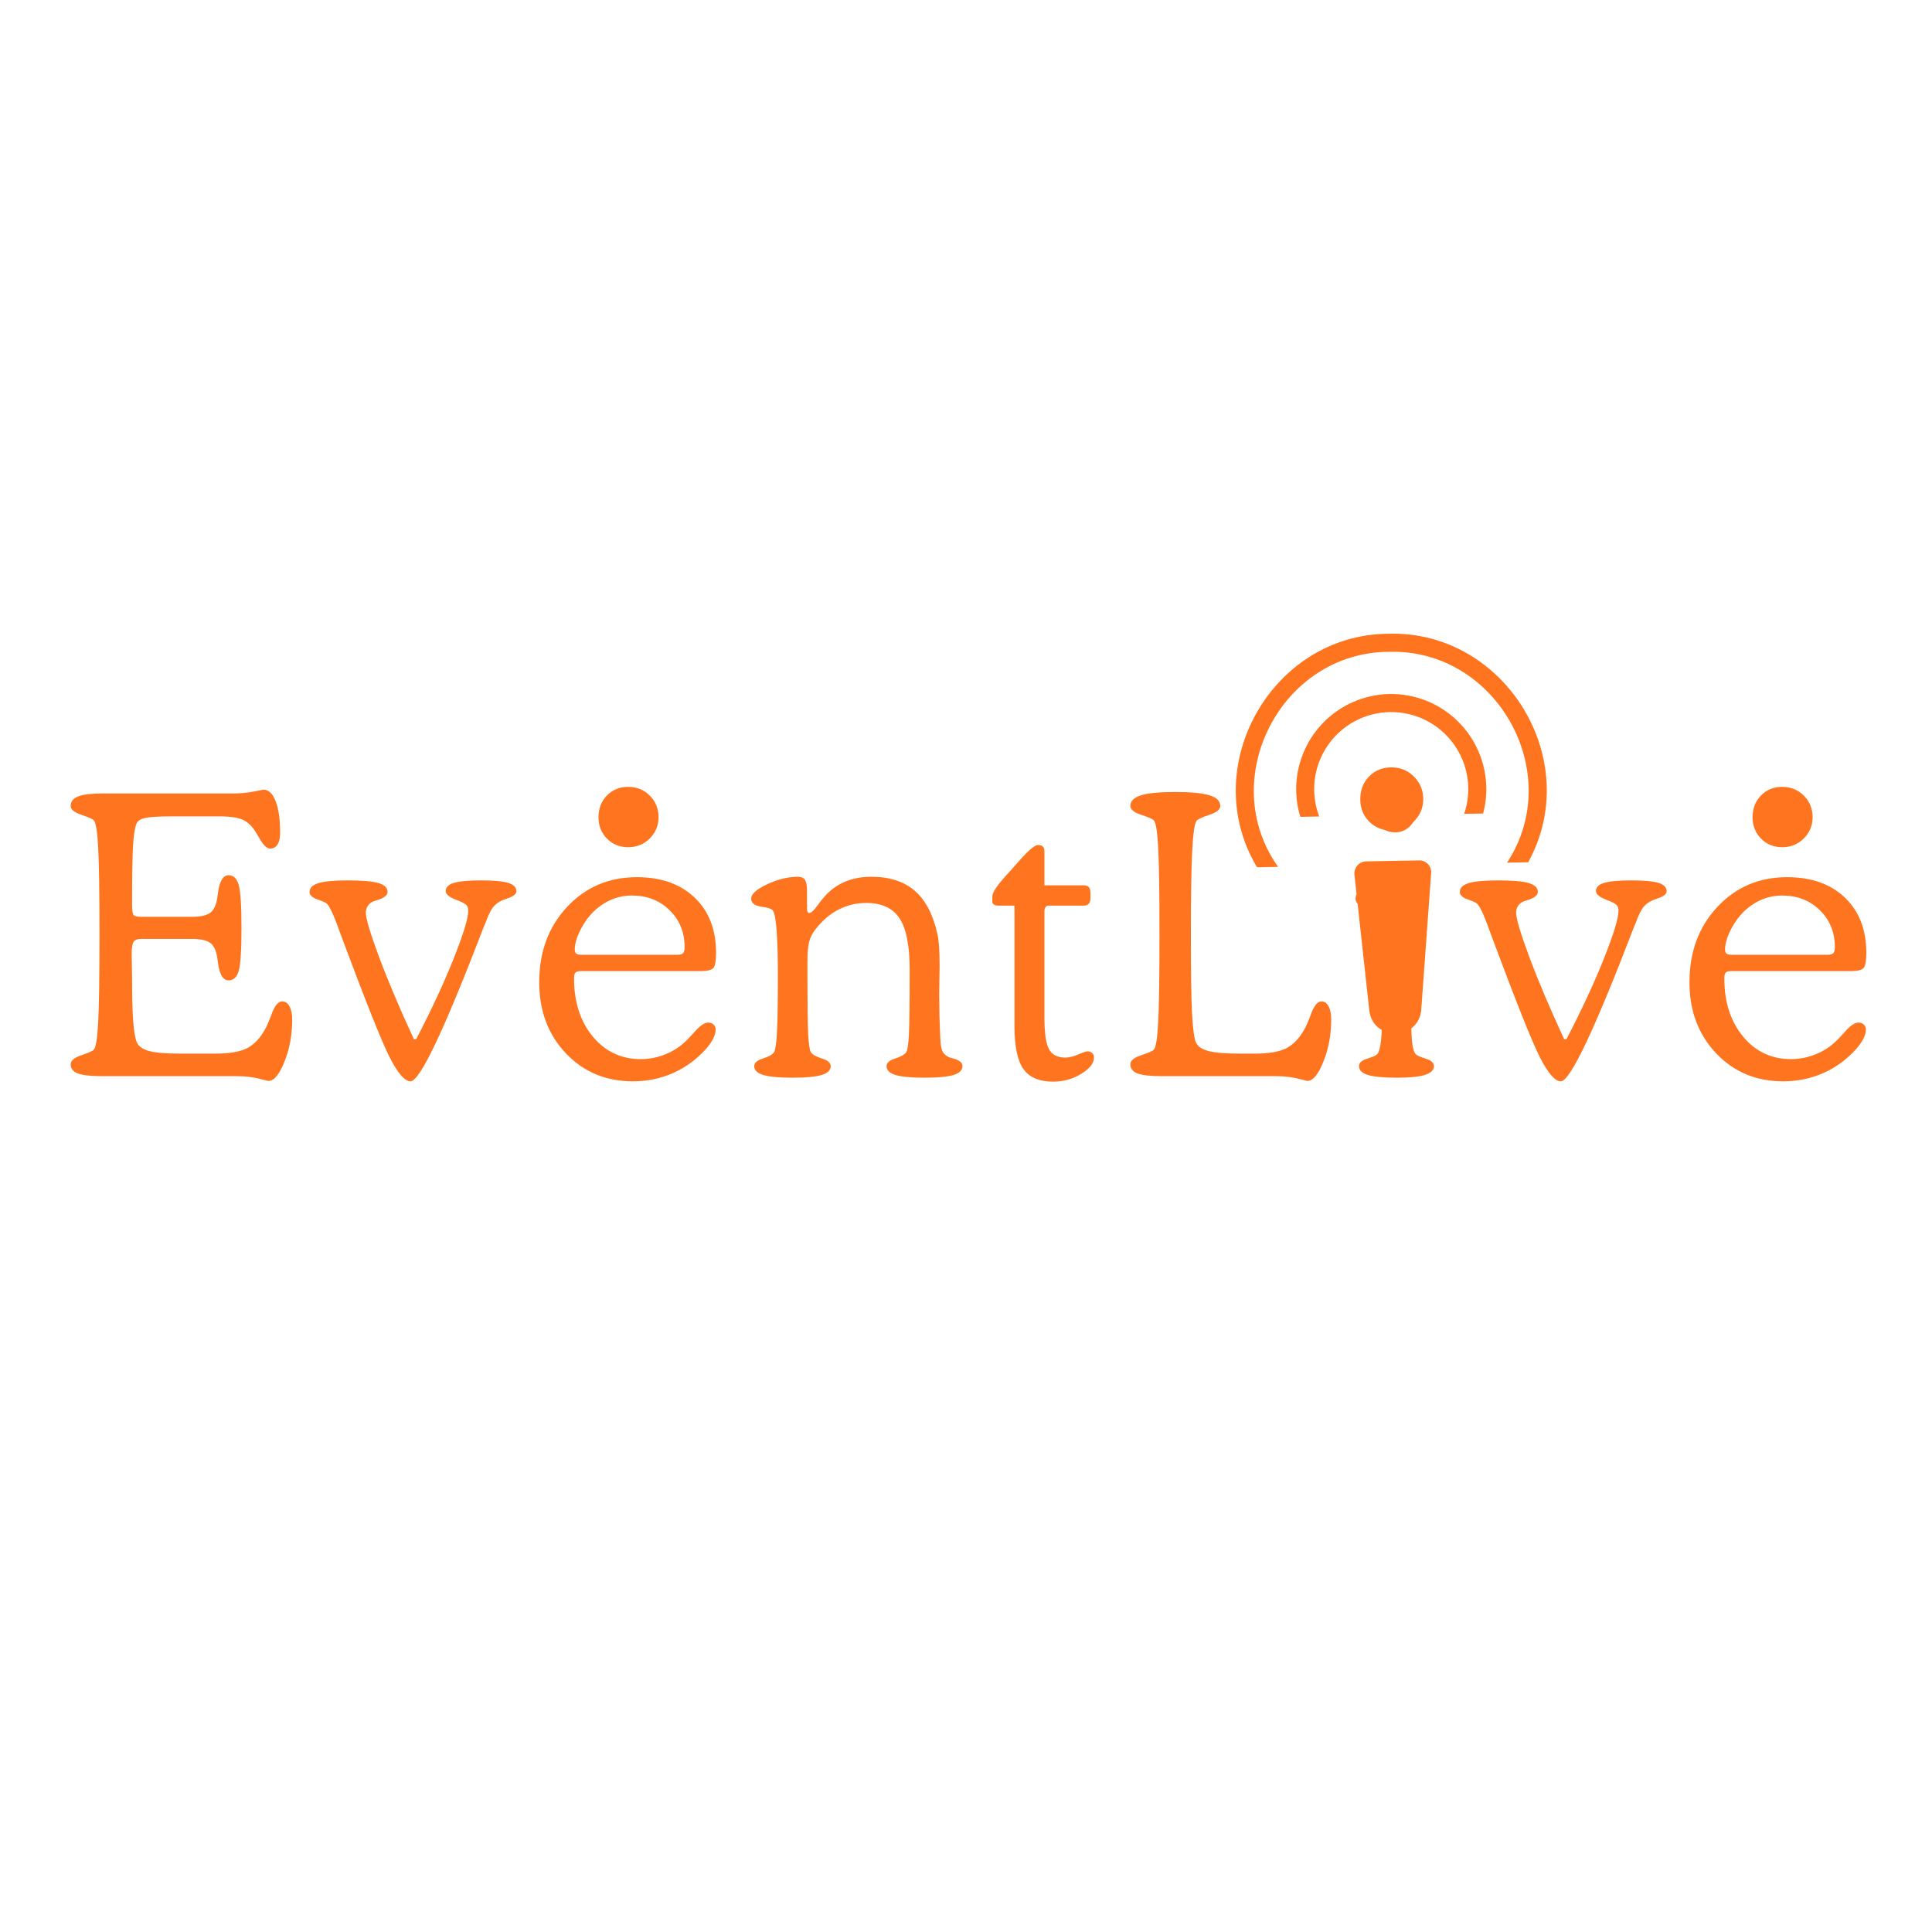
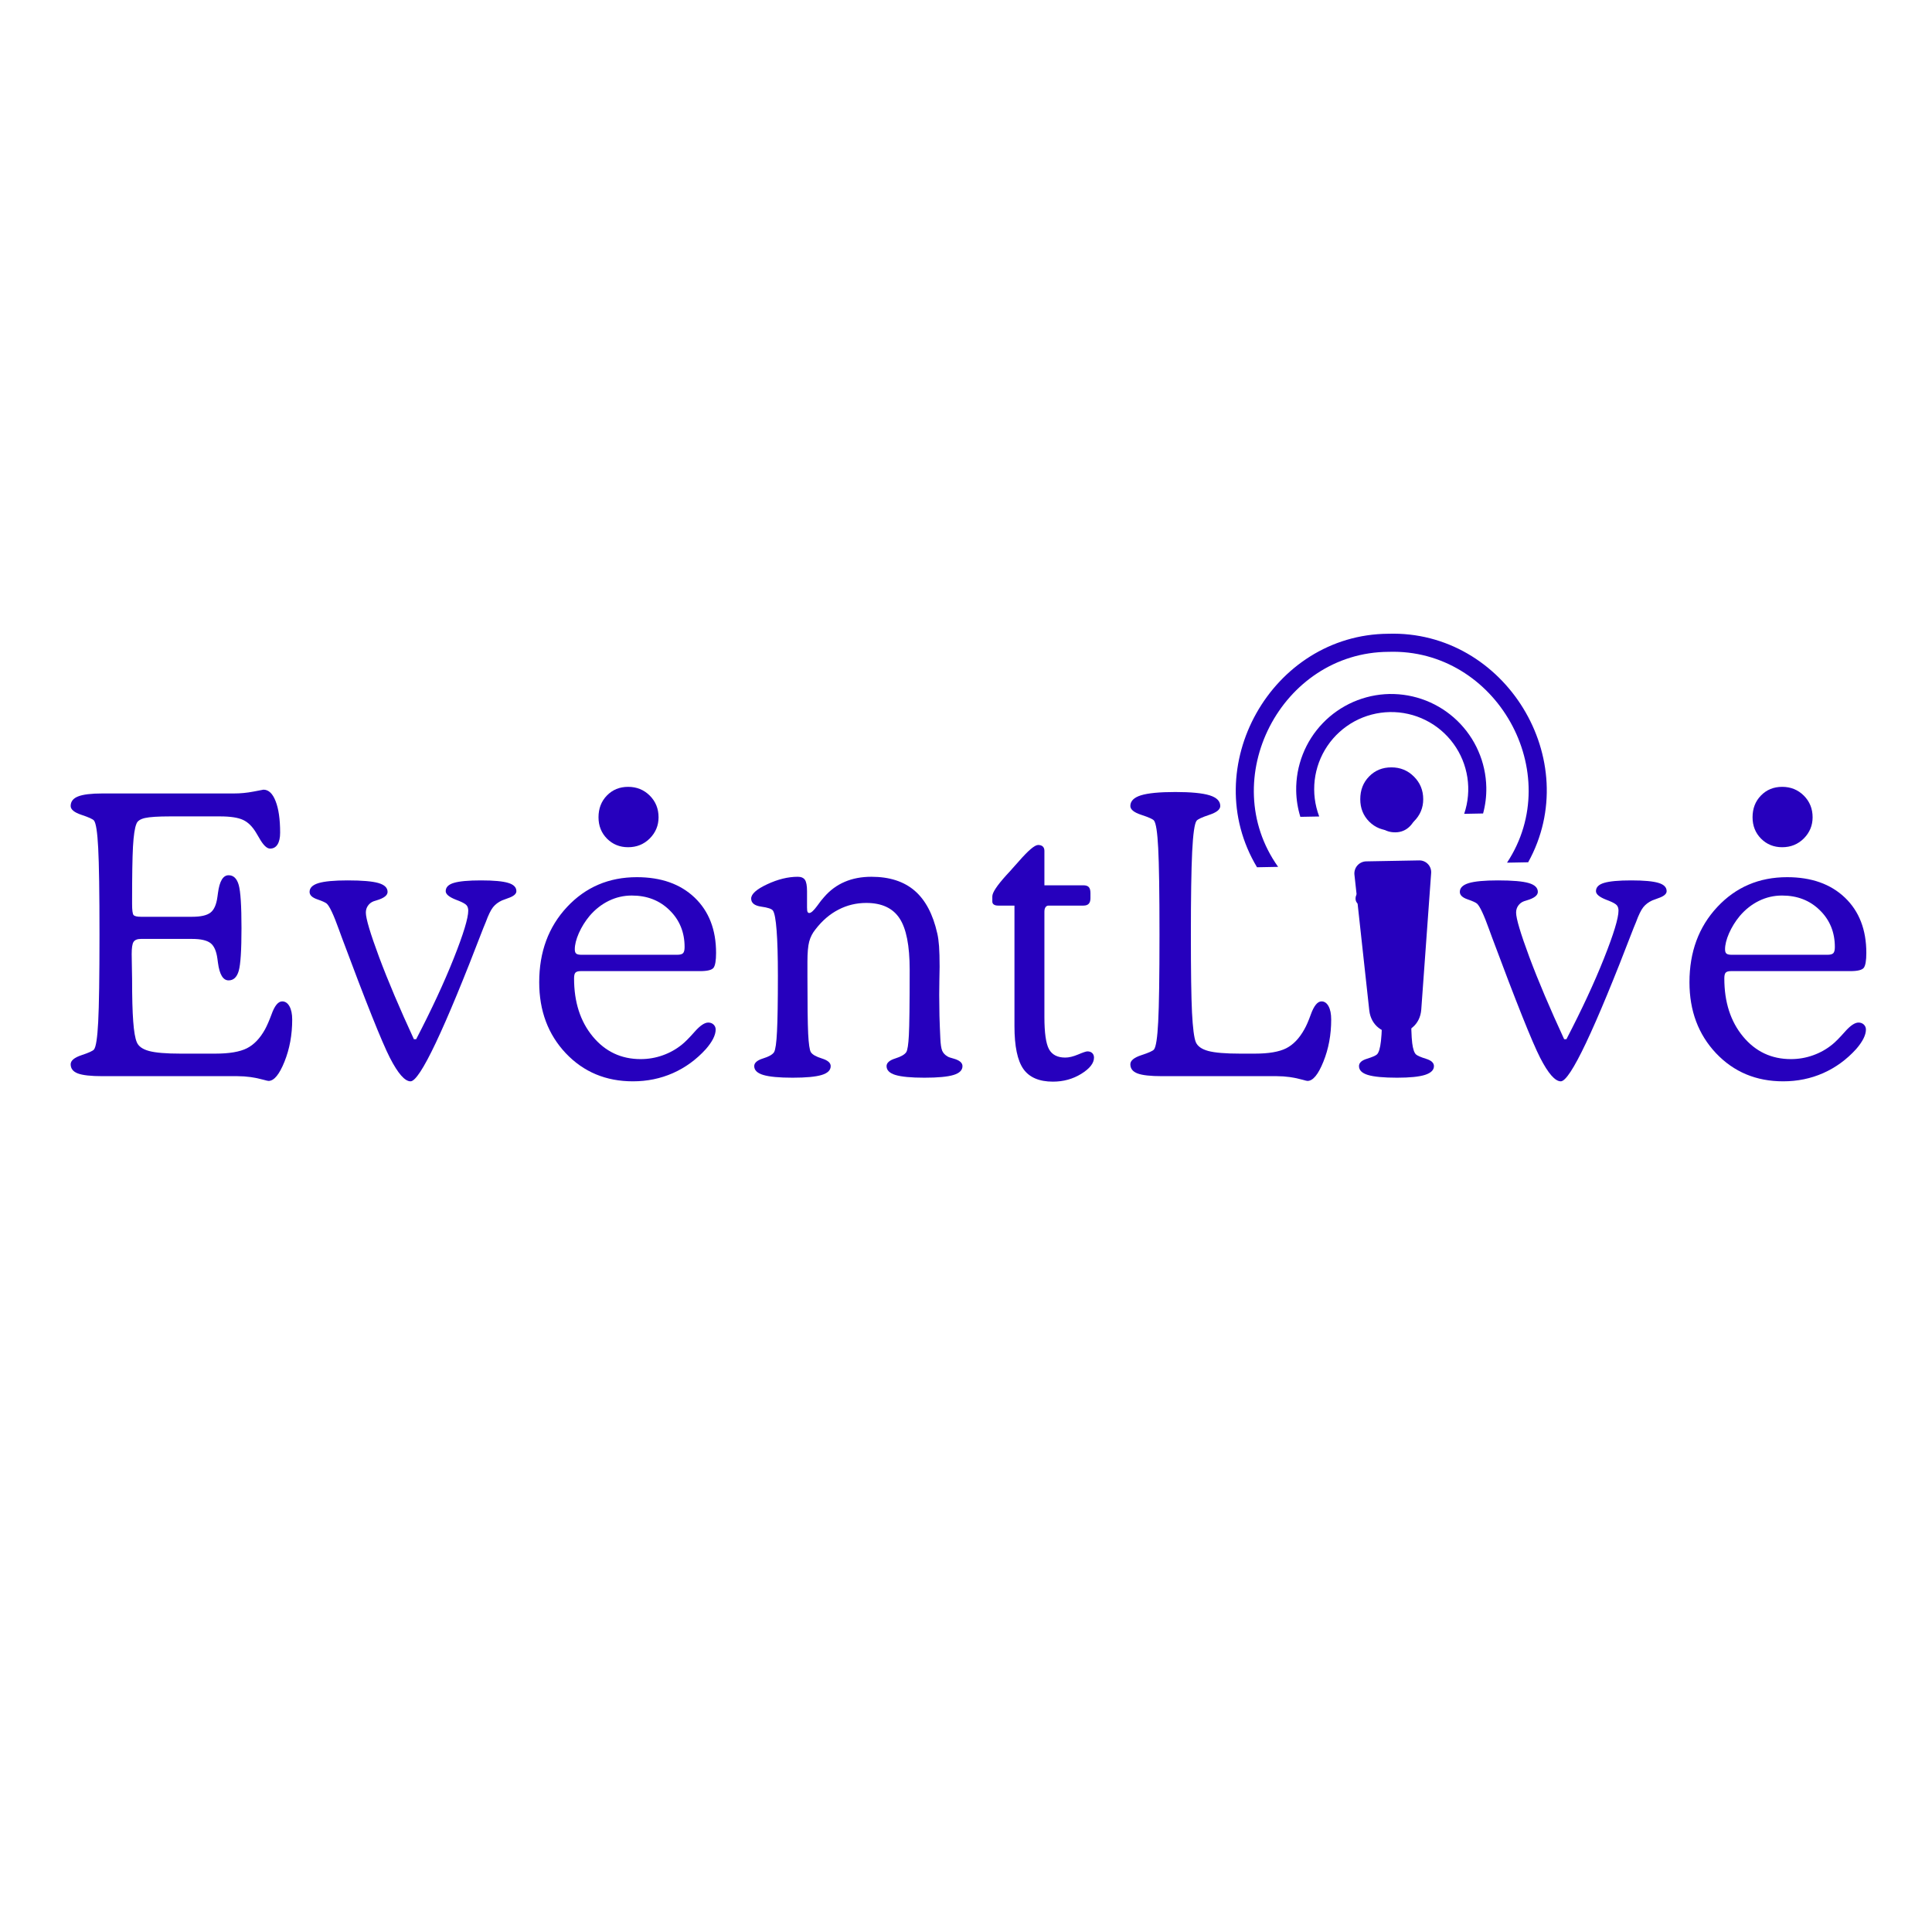
<svg xmlns="http://www.w3.org/2000/svg" width="500" zoomAndPan="magnify" viewBox="0 0 375 375" height="500" preserveAspectRatio="xMidYMid meet" version="1.0">
  <defs>
    <g />
-     <clipPath id="7db2f5bf27">
+     <clipPath id="5b3c538c3d">
      <path d="M 239 122 L 301 122 L 301 169 L 239 169 Z M 239 122 " clip-rule="nonzero" />
    </clipPath>
-     <clipPath id="4fbdf55335">
+     <clipPath id="39e1c08c7c">
      <path d="M 231.801 123.414 L 306.789 122.039 L 308.246 201.523 L 233.262 202.902 Z M 231.801 123.414 " clip-rule="nonzero" />
    </clipPath>
-     <clipPath id="b0d060fe4a">
+     <clipPath id="3251eb4f4d">
      <path d="M 231.801 123.414 L 306.789 122.039 L 308.246 201.523 L 233.262 202.902 Z M 231.801 123.414 " clip-rule="nonzero" />
    </clipPath>
-     <clipPath id="c2d7e26346">
+     <clipPath id="9a09c35d0f">
      <path d="M 251 134 L 289 134 L 289 159 L 251 159 Z M 251 134 " clip-rule="nonzero" />
    </clipPath>
-     <clipPath id="318562b706">
+     <clipPath id="26db8e8eac">
      <path d="M 231.801 123.414 L 306.789 122.039 L 308.246 201.523 L 233.262 202.902 Z M 231.801 123.414 " clip-rule="nonzero" />
    </clipPath>
-     <clipPath id="91a8fad340">
+     <clipPath id="00d3c07bba">
      <path d="M 231.801 123.414 L 306.789 122.039 L 308.246 201.523 L 233.262 202.902 Z M 231.801 123.414 " clip-rule="nonzero" />
    </clipPath>
-     <clipPath id="70b77a11ce">
+     <clipPath id="b54e95a36a">
      <path d="M 265 151 L 275 151 L 275 161 L 265 161 Z M 265 151 " clip-rule="nonzero" />
    </clipPath>
-     <clipPath id="3511a63448">
+     <clipPath id="bed9a1119c">
      <path d="M 231.801 123.414 L 306.789 122.039 L 308.246 201.523 L 233.262 202.902 Z M 231.801 123.414 " clip-rule="nonzero" />
    </clipPath>
-     <clipPath id="ec9ccbadbc">
+     <clipPath id="5be79cb519">
      <path d="M 231.801 123.414 L 306.789 122.039 L 308.246 201.523 L 233.262 202.902 Z M 231.801 123.414 " clip-rule="nonzero" />
    </clipPath>
-     <clipPath id="ce36b81899">
+     <clipPath id="59f86f0ab9">
      <path d="M 262 167 L 278 167 L 278 201 L 262 201 Z M 262 167 " clip-rule="nonzero" />
    </clipPath>
-     <clipPath id="6d758124e9">
+     <clipPath id="bab18d657f">
      <path d="M 231.801 123.414 L 306.789 122.039 L 308.246 201.523 L 233.262 202.902 Z M 231.801 123.414 " clip-rule="nonzero" />
    </clipPath>
-     <clipPath id="0da404bc6a">
+     <clipPath id="d79d5627ad">
      <path d="M 231.801 123.414 L 306.789 122.039 L 308.246 201.523 L 233.262 202.902 Z M 231.801 123.414 " clip-rule="nonzero" />
    </clipPath>
-     <clipPath id="b2be923d5a">
+     <clipPath id="09044ce9e3">
      <rect x="0" width="34" y="0" height="127" />
    </clipPath>
  </defs>
-   <g fill="#ff751f" fill-opacity="1">
+   <g fill="#2600bd" fill-opacity="1">
    <g transform="translate(11.48227, 208.8843)">
      <g>
        <path d="M 8.422 0 C 6.16 0 4.562 -0.176 3.625 -0.531 C 2.695 -0.883 2.234 -1.477 2.234 -2.312 C 2.234 -3.02 2.938 -3.609 4.344 -4.078 C 5.758 -4.547 6.566 -4.914 6.766 -5.188 C 7.148 -5.676 7.422 -7.461 7.578 -10.547 C 7.742 -13.629 7.828 -19.273 7.828 -27.484 C 7.828 -35.617 7.742 -41.219 7.578 -44.281 C 7.422 -47.344 7.148 -49.117 6.766 -49.609 C 6.566 -49.879 5.758 -50.25 4.344 -50.719 C 2.938 -51.188 2.234 -51.758 2.234 -52.438 C 2.234 -53.301 2.711 -53.922 3.672 -54.297 C 4.629 -54.68 6.211 -54.875 8.422 -54.875 L 33.953 -54.875 C 35.18 -54.875 36.426 -54.992 37.688 -55.234 C 38.945 -55.484 39.602 -55.609 39.656 -55.609 C 40.656 -55.609 41.441 -54.863 42.016 -53.375 C 42.598 -51.895 42.891 -49.859 42.891 -47.266 C 42.891 -46.285 42.723 -45.523 42.391 -44.984 C 42.055 -44.441 41.57 -44.172 40.938 -44.172 C 40.301 -44.172 39.594 -44.867 38.812 -46.266 C 38.562 -46.711 38.363 -47.047 38.219 -47.266 C 37.488 -48.484 36.641 -49.312 35.672 -49.75 C 34.703 -50.195 33.223 -50.422 31.234 -50.422 L 21.531 -50.422 C 19.207 -50.422 17.582 -50.316 16.656 -50.109 C 15.738 -49.898 15.188 -49.523 15 -48.984 C 14.676 -48.223 14.453 -46.742 14.328 -44.547 C 14.211 -42.359 14.156 -38.852 14.156 -34.031 L 14.156 -33.406 C 14.156 -32.227 14.25 -31.52 14.438 -31.281 C 14.633 -31.051 15.113 -30.938 15.875 -30.938 L 25.797 -30.938 C 27.484 -30.938 28.676 -31.207 29.375 -31.75 C 30.07 -32.289 30.52 -33.305 30.719 -34.797 C 30.75 -34.973 30.785 -35.234 30.828 -35.578 C 31.129 -37.859 31.816 -39 32.891 -39 C 33.848 -39 34.504 -38.363 34.859 -37.094 C 35.211 -35.832 35.391 -33.047 35.391 -28.734 C 35.391 -24.453 35.211 -21.691 34.859 -20.453 C 34.504 -19.211 33.848 -18.594 32.891 -18.594 C 31.816 -18.594 31.129 -19.723 30.828 -21.984 C 30.785 -22.348 30.75 -22.613 30.719 -22.781 C 30.52 -24.281 30.07 -25.297 29.375 -25.828 C 28.676 -26.367 27.484 -26.641 25.797 -26.641 L 15.875 -26.641 C 15.164 -26.641 14.688 -26.445 14.438 -26.062 C 14.195 -25.688 14.078 -24.898 14.078 -23.703 C 14.078 -23.41 14.086 -22.727 14.109 -21.656 C 14.141 -20.594 14.156 -19.672 14.156 -18.891 C 14.156 -15.316 14.227 -12.562 14.375 -10.625 C 14.52 -8.688 14.75 -7.348 15.062 -6.609 C 15.383 -5.805 16.176 -5.234 17.438 -4.891 C 18.695 -4.547 20.738 -4.375 23.562 -4.375 L 30.312 -4.375 C 33.008 -4.375 35.047 -4.719 36.422 -5.406 C 37.797 -6.094 38.973 -7.316 39.953 -9.078 C 40.336 -9.785 40.754 -10.738 41.203 -11.938 C 41.805 -13.656 42.504 -14.516 43.297 -14.516 C 43.879 -14.516 44.348 -14.195 44.703 -13.562 C 45.055 -12.926 45.234 -12.066 45.234 -10.984 C 45.234 -8.023 44.734 -5.301 43.734 -2.812 C 42.734 -0.32 41.703 0.922 40.641 0.922 C 40.523 0.922 40.207 0.848 39.688 0.703 C 38 0.234 36.312 0 34.625 0 Z M 8.422 0 " />
      </g>
    </g>
  </g>
-   <g fill="#ff751f" fill-opacity="1">
+   <g fill="#2600bd" fill-opacity="1">
    <g transform="translate(59.87012, 208.8843)">
      <g>
        <path d="M 20.469 -7.172 L 20.906 -7.172 C 23.895 -12.922 26.328 -18.156 28.203 -22.875 C 30.078 -27.594 31.016 -30.676 31.016 -32.125 C 31.016 -32.562 30.91 -32.906 30.703 -33.156 C 30.492 -33.414 29.988 -33.707 29.188 -34.031 C 29.062 -34.082 28.875 -34.156 28.625 -34.25 C 27.301 -34.77 26.641 -35.32 26.641 -35.906 C 26.641 -36.664 27.164 -37.203 28.219 -37.516 C 29.281 -37.836 31.035 -38 33.484 -38 C 35.953 -38 37.711 -37.836 38.766 -37.516 C 39.828 -37.203 40.359 -36.664 40.359 -35.906 C 40.359 -35.363 39.816 -34.91 38.734 -34.547 C 38.223 -34.367 37.832 -34.223 37.562 -34.109 C 36.852 -33.785 36.273 -33.348 35.828 -32.797 C 35.391 -32.242 34.914 -31.27 34.406 -29.875 L 33.953 -28.781 C 26.336 -8.926 21.625 1 19.812 1 C 18.707 1 17.375 -0.52 15.812 -3.562 C 14.258 -6.602 11.145 -14.395 6.469 -26.938 C 6.344 -27.281 6.16 -27.781 5.922 -28.438 C 4.891 -31.312 4.102 -32.992 3.562 -33.484 C 3.32 -33.703 2.703 -33.984 1.703 -34.328 C 0.711 -34.672 0.219 -35.148 0.219 -35.766 C 0.219 -36.547 0.789 -37.113 1.938 -37.469 C 3.094 -37.82 4.984 -38 7.609 -38 C 10.422 -38 12.414 -37.828 13.594 -37.484 C 14.77 -37.141 15.359 -36.566 15.359 -35.766 C 15.359 -35.098 14.66 -34.555 13.266 -34.141 C 12.973 -34.047 12.773 -33.984 12.672 -33.953 C 12.211 -33.785 11.844 -33.504 11.562 -33.109 C 11.281 -32.723 11.141 -32.27 11.141 -31.75 C 11.141 -30.602 12 -27.719 13.719 -23.094 C 15.445 -18.477 17.695 -13.172 20.469 -7.172 Z M 20.469 -7.172 " />
      </g>
    </g>
  </g>
-   <g fill="#ff751f" fill-opacity="1">
+   <g fill="#2600bd" fill-opacity="1">
    <g transform="translate(101.864, 208.8843)">
      <g>
        <path d="M 10.984 -23.562 L 29.578 -23.562 C 30.141 -23.562 30.52 -23.664 30.719 -23.875 C 30.914 -24.082 31.016 -24.477 31.016 -25.062 C 31.016 -27.926 30.047 -30.305 28.109 -32.203 C 26.18 -34.109 23.734 -35.062 20.766 -35.062 C 19.191 -35.062 17.703 -34.719 16.297 -34.031 C 14.891 -33.344 13.645 -32.363 12.562 -31.094 C 11.707 -30.062 11.016 -28.945 10.484 -27.75 C 9.961 -26.551 9.703 -25.508 9.703 -24.625 C 9.703 -24.227 9.789 -23.953 9.969 -23.797 C 10.156 -23.641 10.492 -23.562 10.984 -23.562 Z M 34.031 -20.391 L 10.844 -20.391 C 10.352 -20.391 10.016 -20.289 9.828 -20.094 C 9.648 -19.906 9.562 -19.531 9.562 -18.969 C 9.562 -14.383 10.77 -10.629 13.188 -7.703 C 15.613 -4.773 18.711 -3.312 22.484 -3.312 C 23.961 -3.312 25.391 -3.555 26.766 -4.047 C 28.148 -4.535 29.41 -5.242 30.547 -6.172 C 31.129 -6.641 31.941 -7.461 32.984 -8.641 C 34.023 -9.816 34.898 -10.406 35.609 -10.406 C 36.023 -10.406 36.367 -10.273 36.641 -10.016 C 36.91 -9.754 37.047 -9.43 37.047 -9.047 C 37.047 -8.504 36.879 -7.906 36.547 -7.25 C 36.211 -6.602 35.742 -5.938 35.141 -5.25 C 33.297 -3.219 31.164 -1.664 28.75 -0.594 C 26.344 0.469 23.754 1 20.984 1 C 15.742 1 11.398 -0.816 7.953 -4.453 C 4.516 -8.098 2.797 -12.691 2.797 -18.234 C 2.797 -24.109 4.594 -28.973 8.188 -32.828 C 11.789 -36.691 16.312 -38.625 21.75 -38.625 C 26.457 -38.625 30.195 -37.301 32.969 -34.656 C 35.738 -32.008 37.125 -28.43 37.125 -23.922 C 37.125 -22.453 36.961 -21.492 36.641 -21.047 C 36.316 -20.609 35.445 -20.391 34.031 -20.391 Z M 34.031 -20.391 " />
      </g>
    </g>
  </g>
-   <g fill="#ff751f" fill-opacity="1">
+   <g fill="#2600bd" fill-opacity="1">
    <g transform="translate(144.5193, 208.8843)">
      <g>
        <path d="M 12.125 -32.75 C 12.125 -32.301 12.16 -32.008 12.234 -31.875 C 12.305 -31.738 12.414 -31.672 12.562 -31.672 C 12.906 -31.672 13.41 -32.125 14.078 -33.031 C 14.617 -33.789 15.07 -34.367 15.438 -34.766 C 16.582 -36.086 17.914 -37.07 19.438 -37.719 C 20.957 -38.375 22.688 -38.703 24.625 -38.703 C 28.125 -38.703 30.922 -37.801 33.016 -36 C 35.109 -34.195 36.57 -31.43 37.406 -27.703 C 37.562 -27.047 37.676 -26.219 37.75 -25.219 C 37.82 -24.227 37.859 -22.898 37.859 -21.234 C 37.859 -20.703 37.844 -19.832 37.812 -18.625 C 37.789 -17.426 37.781 -16.484 37.781 -15.797 C 37.781 -14.523 37.797 -13.176 37.828 -11.75 C 37.867 -10.332 37.926 -8.852 38 -7.312 C 38.051 -6.188 38.172 -5.395 38.359 -4.938 C 38.555 -4.488 38.898 -4.117 39.391 -3.828 C 39.586 -3.703 39.969 -3.566 40.531 -3.422 C 41.707 -3.098 42.297 -2.609 42.297 -1.953 C 42.297 -1.16 41.719 -0.586 40.562 -0.234 C 39.414 0.117 37.531 0.297 34.906 0.297 C 32.312 0.297 30.438 0.117 29.281 -0.234 C 28.133 -0.586 27.562 -1.16 27.562 -1.953 C 27.562 -2.586 28.125 -3.082 29.25 -3.438 C 30.375 -3.789 31.086 -4.203 31.391 -4.672 C 31.629 -5.055 31.797 -6.145 31.891 -7.938 C 31.992 -9.727 32.047 -13.977 32.047 -20.688 C 32.047 -25.344 31.391 -28.66 30.078 -30.641 C 28.766 -32.629 26.613 -33.625 23.625 -33.625 C 21.695 -33.625 19.898 -33.191 18.234 -32.328 C 16.566 -31.473 15.082 -30.203 13.781 -28.516 C 13.195 -27.805 12.785 -27.008 12.547 -26.125 C 12.316 -25.25 12.203 -23.941 12.203 -22.203 L 12.203 -19.484 C 12.203 -13.961 12.25 -10.219 12.344 -8.25 C 12.445 -6.281 12.617 -5.086 12.859 -4.672 C 13.148 -4.203 13.863 -3.789 15 -3.438 C 16.145 -3.082 16.719 -2.586 16.719 -1.953 C 16.719 -1.16 16.133 -0.586 14.969 -0.234 C 13.812 0.117 11.93 0.297 9.328 0.297 C 6.711 0.297 4.816 0.117 3.641 -0.234 C 2.461 -0.586 1.875 -1.16 1.875 -1.953 C 1.875 -2.586 2.441 -3.082 3.578 -3.438 C 4.723 -3.789 5.441 -4.203 5.734 -4.672 C 6.004 -5.16 6.191 -6.5 6.297 -8.688 C 6.41 -10.883 6.469 -14.484 6.469 -19.484 C 6.469 -23.273 6.383 -26.211 6.219 -28.297 C 6.062 -30.379 5.828 -31.656 5.516 -32.125 C 5.297 -32.469 4.535 -32.727 3.234 -32.906 C 1.93 -33.094 1.281 -33.613 1.281 -34.469 C 1.281 -35.352 2.316 -36.281 4.391 -37.25 C 6.461 -38.219 8.441 -38.703 10.328 -38.703 C 10.984 -38.703 11.445 -38.504 11.719 -38.109 C 11.988 -37.711 12.125 -36.977 12.125 -35.906 Z M 12.125 -32.75 " />
      </g>
    </g>
  </g>
-   <g fill="#ff751f" fill-opacity="1">
+   <g fill="#2600bd" fill-opacity="1">
    <g transform="translate(190.8126, 208.8843)">
      <g>
        <path d="M 6.094 -33.109 L 2.938 -33.109 C 2.57 -33.109 2.289 -33.176 2.094 -33.312 C 1.895 -33.445 1.797 -33.641 1.797 -33.891 L 1.797 -34.906 C 1.797 -35.645 2.719 -37.031 4.562 -39.062 C 5.094 -39.625 5.492 -40.066 5.766 -40.391 C 6.055 -40.703 6.453 -41.145 6.953 -41.719 C 8.785 -43.82 10.031 -44.875 10.688 -44.875 C 11.082 -44.875 11.383 -44.773 11.594 -44.578 C 11.801 -44.379 11.906 -44.098 11.906 -43.734 L 11.906 -37.047 L 19.484 -37.047 C 19.973 -37.047 20.32 -36.926 20.531 -36.688 C 20.738 -36.457 20.844 -36.07 20.844 -35.531 L 20.844 -34.547 C 20.844 -34.055 20.727 -33.691 20.5 -33.453 C 20.281 -33.223 19.941 -33.109 19.484 -33.109 L 12.719 -33.109 C 12.469 -33.109 12.27 -33.004 12.125 -32.797 C 11.977 -32.586 11.906 -32.289 11.906 -31.906 L 11.906 -11.5 C 11.906 -8.414 12.203 -6.328 12.797 -5.234 C 13.398 -4.148 14.453 -3.609 15.953 -3.609 C 16.66 -3.609 17.488 -3.805 18.438 -4.203 C 19.395 -4.609 20 -4.812 20.25 -4.812 C 20.645 -4.812 20.957 -4.703 21.188 -4.484 C 21.414 -4.266 21.531 -3.973 21.531 -3.609 C 21.531 -2.523 20.707 -1.473 19.062 -0.453 C 17.426 0.555 15.594 1.062 13.562 1.062 C 10.895 1.062 8.984 0.242 7.828 -1.391 C 6.672 -3.035 6.094 -5.805 6.094 -9.703 Z M 6.094 -33.109 " />
      </g>
    </g>
  </g>
-   <g fill="#ff751f" fill-opacity="1">
+   <g fill="#2600bd" fill-opacity="1">
    <g transform="translate(216.0866, 208.8843)">
      <g>
        <path d="M 27.484 -4.375 C 30.16 -4.375 32.18 -4.719 33.547 -5.406 C 34.922 -6.094 36.098 -7.316 37.078 -9.078 C 37.473 -9.766 37.891 -10.719 38.328 -11.938 C 38.941 -13.656 39.641 -14.516 40.422 -14.516 C 40.984 -14.516 41.438 -14.203 41.781 -13.578 C 42.125 -12.953 42.297 -12.086 42.297 -10.984 C 42.297 -8.023 41.789 -5.301 40.781 -2.812 C 39.781 -0.32 38.754 0.922 37.703 0.922 C 37.578 0.922 37.27 0.848 36.781 0.703 C 35.113 0.234 33.438 0 31.75 0 L 9.484 0 C 7.223 0 5.629 -0.176 4.703 -0.531 C 3.773 -0.883 3.312 -1.477 3.312 -2.312 C 3.312 -3.02 4.023 -3.609 5.453 -4.078 C 6.891 -4.547 7.707 -4.914 7.906 -5.188 C 8.289 -5.676 8.562 -7.461 8.719 -10.547 C 8.883 -13.629 8.969 -19.273 8.969 -27.484 C 8.969 -35.617 8.883 -41.219 8.719 -44.281 C 8.562 -47.344 8.289 -49.117 7.906 -49.609 C 7.707 -49.879 6.891 -50.25 5.453 -50.719 C 4.023 -51.188 3.312 -51.758 3.312 -52.438 C 3.312 -53.395 4 -54.086 5.375 -54.516 C 6.758 -54.941 8.984 -55.156 12.047 -55.156 C 15.086 -55.156 17.301 -54.941 18.688 -54.516 C 20.07 -54.086 20.766 -53.395 20.766 -52.438 C 20.766 -51.758 20.051 -51.188 18.625 -50.719 C 17.207 -50.25 16.391 -49.867 16.172 -49.578 C 15.773 -49.066 15.488 -47.055 15.312 -43.547 C 15.145 -40.047 15.062 -34.691 15.062 -27.484 C 15.062 -20.359 15.133 -15.305 15.281 -12.328 C 15.438 -9.348 15.68 -7.441 16.016 -6.609 C 16.359 -5.805 17.164 -5.234 18.438 -4.891 C 19.719 -4.547 21.781 -4.375 24.625 -4.375 Z M 27.484 -4.375 " />
      </g>
    </g>
  </g>
-   <g fill="#ff751f" fill-opacity="1">
+   <g fill="#2600bd" fill-opacity="1">
    <g transform="translate(261.6082, 208.8843)">
      <g>
        <path d="M 5.25 -50.859 C 5.25 -52.035 5.641 -53.02 6.422 -53.812 C 7.211 -54.613 8.18 -55.016 9.328 -55.016 C 10.484 -55.016 11.422 -54.672 12.141 -53.984 C 12.867 -53.297 13.234 -52.414 13.234 -51.344 C 13.234 -50.238 12.836 -49.289 12.047 -48.5 C 11.266 -47.719 10.312 -47.328 9.188 -47.328 C 8.082 -47.328 7.148 -47.664 6.391 -48.344 C 5.629 -49.02 5.25 -49.859 5.25 -50.859 Z M 6.688 -14.297 C 6.688 -20.203 6.613 -24.52 6.469 -27.25 C 6.32 -29.977 6.078 -31.602 5.734 -32.125 C 5.516 -32.469 4.754 -32.727 3.453 -32.906 C 2.148 -33.094 1.5 -33.613 1.5 -34.469 C 1.5 -34.957 1.703 -35.391 2.109 -35.766 C 2.516 -36.148 3.219 -36.551 4.219 -36.969 C 5.445 -37.457 6.664 -37.852 7.875 -38.156 C 9.094 -38.469 10.055 -38.625 10.766 -38.625 C 11.43 -38.625 11.895 -38.43 12.156 -38.047 C 12.426 -37.672 12.562 -36.957 12.562 -35.906 C 12.562 -35.656 12.551 -34.945 12.531 -33.781 C 12.363 -26.988 12.281 -20.113 12.281 -13.156 C 12.281 -9.82 12.352 -7.578 12.5 -6.422 C 12.645 -5.273 12.891 -4.539 13.234 -4.219 C 13.504 -3.977 14.148 -3.695 15.172 -3.375 C 16.203 -3.062 16.719 -2.586 16.719 -1.953 C 16.719 -1.191 16.141 -0.625 14.984 -0.25 C 13.836 0.113 12.031 0.297 9.562 0.297 C 6.957 0.297 5.07 0.117 3.906 -0.234 C 2.75 -0.586 2.172 -1.16 2.172 -1.953 C 2.172 -2.586 2.68 -3.062 3.703 -3.375 C 4.734 -3.695 5.383 -3.977 5.656 -4.219 C 6.02 -4.562 6.281 -5.438 6.438 -6.844 C 6.602 -8.258 6.688 -10.742 6.688 -14.297 Z M 6.688 -14.297 " />
      </g>
    </g>
  </g>
-   <g fill="#ff751f" fill-opacity="1">
+   <g fill="#2600bd" fill-opacity="1">
    <g transform="translate(283.134, 208.8843)">
      <g>
        <path d="M 20.469 -7.172 L 20.906 -7.172 C 23.895 -12.922 26.328 -18.156 28.203 -22.875 C 30.078 -27.594 31.016 -30.676 31.016 -32.125 C 31.016 -32.562 30.91 -32.906 30.703 -33.156 C 30.492 -33.414 29.988 -33.707 29.188 -34.031 C 29.062 -34.082 28.875 -34.156 28.625 -34.25 C 27.301 -34.77 26.641 -35.32 26.641 -35.906 C 26.641 -36.664 27.164 -37.203 28.219 -37.516 C 29.281 -37.836 31.035 -38 33.484 -38 C 35.953 -38 37.711 -37.836 38.766 -37.516 C 39.828 -37.203 40.359 -36.664 40.359 -35.906 C 40.359 -35.363 39.816 -34.91 38.734 -34.547 C 38.223 -34.367 37.832 -34.223 37.562 -34.109 C 36.852 -33.785 36.273 -33.348 35.828 -32.797 C 35.391 -32.242 34.914 -31.27 34.406 -29.875 L 33.953 -28.781 C 26.336 -8.926 21.625 1 19.812 1 C 18.707 1 17.375 -0.52 15.812 -3.562 C 14.258 -6.602 11.145 -14.395 6.469 -26.938 C 6.344 -27.281 6.16 -27.781 5.922 -28.438 C 4.891 -31.312 4.102 -32.992 3.562 -33.484 C 3.32 -33.703 2.703 -33.984 1.703 -34.328 C 0.711 -34.672 0.219 -35.148 0.219 -35.766 C 0.219 -36.547 0.789 -37.113 1.938 -37.469 C 3.094 -37.82 4.984 -38 7.609 -38 C 10.422 -38 12.414 -37.828 13.594 -37.484 C 14.77 -37.141 15.359 -36.566 15.359 -35.766 C 15.359 -35.098 14.66 -34.555 13.266 -34.141 C 12.973 -34.047 12.773 -33.984 12.672 -33.953 C 12.211 -33.785 11.844 -33.504 11.562 -33.109 C 11.281 -32.723 11.141 -32.27 11.141 -31.75 C 11.141 -30.602 12 -27.719 13.719 -23.094 C 15.445 -18.477 17.695 -13.172 20.469 -7.172 Z M 20.469 -7.172 " />
      </g>
    </g>
  </g>
-   <g fill="#ff751f" fill-opacity="1">
+   <g fill="#2600bd" fill-opacity="1">
    <g transform="translate(325.1279, 208.8843)">
      <g>
        <path d="M 10.984 -23.562 L 29.578 -23.562 C 30.141 -23.562 30.52 -23.664 30.719 -23.875 C 30.914 -24.082 31.016 -24.477 31.016 -25.062 C 31.016 -27.926 30.047 -30.305 28.109 -32.203 C 26.18 -34.109 23.734 -35.062 20.766 -35.062 C 19.191 -35.062 17.703 -34.719 16.297 -34.031 C 14.891 -33.344 13.645 -32.363 12.562 -31.094 C 11.707 -30.062 11.016 -28.945 10.484 -27.75 C 9.961 -26.551 9.703 -25.508 9.703 -24.625 C 9.703 -24.227 9.789 -23.953 9.969 -23.797 C 10.156 -23.641 10.492 -23.562 10.984 -23.562 Z M 34.031 -20.391 L 10.844 -20.391 C 10.352 -20.391 10.016 -20.289 9.828 -20.094 C 9.648 -19.906 9.562 -19.531 9.562 -18.969 C 9.562 -14.383 10.77 -10.629 13.188 -7.703 C 15.613 -4.773 18.711 -3.312 22.484 -3.312 C 23.961 -3.312 25.391 -3.555 26.766 -4.047 C 28.148 -4.535 29.41 -5.242 30.547 -6.172 C 31.129 -6.641 31.941 -7.461 32.984 -8.641 C 34.023 -9.816 34.898 -10.406 35.609 -10.406 C 36.023 -10.406 36.367 -10.273 36.641 -10.016 C 36.91 -9.754 37.047 -9.43 37.047 -9.047 C 37.047 -8.504 36.879 -7.906 36.547 -7.25 C 36.211 -6.602 35.742 -5.938 35.141 -5.25 C 33.297 -3.219 31.164 -1.664 28.75 -0.594 C 26.344 0.469 23.754 1 20.984 1 C 15.742 1 11.398 -0.816 7.953 -4.453 C 4.516 -8.098 2.797 -12.691 2.797 -18.234 C 2.797 -24.109 4.594 -28.973 8.188 -32.828 C 11.789 -36.691 16.312 -38.625 21.75 -38.625 C 26.457 -38.625 30.195 -37.301 32.969 -34.656 C 35.738 -32.008 37.125 -28.43 37.125 -23.922 C 37.125 -22.453 36.961 -21.492 36.641 -21.047 C 36.316 -20.609 35.445 -20.391 34.031 -20.391 Z M 34.031 -20.391 " />
      </g>
    </g>
  </g>
-   <g clip-path="url(#7db2f5bf27)">
-     <g clip-path="url(#4fbdf55335)">
-       <g clip-path="url(#b0d060fe4a)">
-         <path fill="#ff751f" d="M 269.477 123.012 C 246.805 123.141 232.328 148.918 243.988 168.336 L 248.082 168.258 C 235.977 151.25 248.637 126.613 269.539 126.52 C 290.438 125.848 304.012 149.996 292.512 167.445 L 296.617 167.367 C 307.59 147.535 292.145 122.305 269.477 123.012 Z M 269.477 123.012 " fill-opacity="1" fill-rule="nonzero" />
+   <g clip-path="url(#5b3c538c3d)">
+     <g clip-path="url(#39e1c08c7c)">
+       <g clip-path="url(#3251eb4f4d)">
+         <path fill="#2600bd" d="M 269.477 123.012 C 246.805 123.141 232.328 148.918 243.988 168.336 L 248.082 168.258 C 235.977 151.25 248.637 126.613 269.539 126.52 C 290.438 125.848 304.012 149.996 292.512 167.445 L 296.617 167.367 C 307.59 147.535 292.145 122.305 269.477 123.012 Z M 269.477 123.012 " fill-opacity="1" fill-rule="nonzero" />
      </g>
    </g>
  </g>
-   <g clip-path="url(#c2d7e26346)">
-     <g clip-path="url(#318562b706)">
-       <g clip-path="url(#91a8fad340)">
-         <path fill="#ff751f" d="M 269.691 134.703 C 269.086 134.715 268.484 134.758 267.883 134.828 C 267.285 134.902 266.688 135 266.098 135.129 C 265.508 135.262 264.926 135.418 264.352 135.605 C 263.777 135.793 263.211 136.008 262.66 136.246 C 262.105 136.488 261.566 136.758 261.039 137.055 C 260.512 137.348 260 137.668 259.504 138.016 C 259.008 138.359 258.531 138.727 258.07 139.121 C 257.609 139.512 257.172 139.926 256.754 140.363 C 256.332 140.797 255.938 141.25 255.562 141.727 C 255.188 142.199 254.836 142.691 254.512 143.199 C 254.184 143.707 253.883 144.23 253.609 144.77 C 253.336 145.309 253.086 145.859 252.867 146.422 C 252.645 146.984 252.453 147.555 252.289 148.137 C 252.121 148.719 251.988 149.305 251.879 149.898 C 251.773 150.496 251.695 151.094 251.648 151.695 C 251.598 152.297 251.578 152.902 251.59 153.504 C 251.621 155.223 251.891 156.906 252.398 158.547 L 256.059 158.48 C 255.848 157.922 255.668 157.352 255.523 156.773 C 255.379 156.191 255.27 155.605 255.195 155.012 C 255.121 154.418 255.082 153.824 255.082 153.227 C 255.078 152.629 255.113 152.035 255.18 151.441 C 255.25 150.848 255.352 150.258 255.492 149.68 C 255.633 149.098 255.805 148.527 256.012 147.965 C 256.223 147.406 256.461 146.859 256.734 146.328 C 257.008 145.797 257.312 145.281 257.645 144.789 C 257.98 144.293 258.344 143.82 258.734 143.367 C 259.125 142.918 259.543 142.488 259.988 142.09 C 260.43 141.688 260.895 141.312 261.383 140.969 C 261.867 140.621 262.375 140.305 262.898 140.02 C 263.426 139.734 263.965 139.484 264.52 139.262 C 265.078 139.043 265.645 138.855 266.223 138.703 C 266.801 138.551 267.383 138.434 267.977 138.352 C 268.566 138.27 269.164 138.223 269.762 138.211 C 270.359 138.199 270.953 138.227 271.547 138.285 C 272.145 138.348 272.73 138.441 273.316 138.574 C 273.898 138.703 274.473 138.871 275.035 139.07 C 275.598 139.27 276.148 139.504 276.684 139.77 C 277.219 140.035 277.734 140.332 278.234 140.656 C 278.734 140.984 279.211 141.344 279.668 141.727 C 280.125 142.113 280.559 142.523 280.965 142.961 C 281.375 143.398 281.754 143.855 282.105 144.34 C 282.461 144.82 282.781 145.324 283.074 145.844 C 283.367 146.367 283.629 146.902 283.855 147.453 C 284.086 148.008 284.277 148.57 284.438 149.148 C 284.598 149.723 284.727 150.305 284.816 150.895 C 284.906 151.488 284.961 152.082 284.98 152.68 C 285 153.277 284.984 153.871 284.93 154.469 C 284.879 155.062 284.793 155.652 284.668 156.238 C 284.547 156.82 284.387 157.398 284.195 157.965 L 287.867 157.895 C 288.316 156.234 288.523 154.547 288.492 152.828 C 288.48 152.223 288.438 151.621 288.367 151.02 C 288.297 150.418 288.195 149.824 288.066 149.234 C 287.938 148.645 287.781 148.059 287.594 147.484 C 287.406 146.91 287.191 146.344 286.949 145.793 C 286.707 145.238 286.441 144.695 286.145 144.168 C 285.852 143.641 285.531 143.129 285.184 142.633 C 284.84 142.137 284.473 141.656 284.078 141.199 C 283.688 140.738 283.273 140.297 282.84 139.879 C 282.402 139.457 281.949 139.062 281.473 138.688 C 281 138.312 280.508 137.961 280 137.633 C 279.492 137.309 278.969 137.008 278.43 136.73 C 277.891 136.457 277.34 136.207 276.777 135.984 C 276.215 135.766 275.645 135.57 275.062 135.406 C 274.48 135.242 273.891 135.105 273.297 134.996 C 272.703 134.891 272.102 134.812 271.5 134.762 C 270.898 134.715 270.293 134.695 269.691 134.703 Z M 269.691 134.703 " fill-opacity="1" fill-rule="nonzero" />
+   <g clip-path="url(#9a09c35d0f)">
+     <g clip-path="url(#26db8e8eac)">
+       <g clip-path="url(#00d3c07bba)">
+         <path fill="#2600bd" d="M 269.691 134.703 C 269.086 134.715 268.484 134.758 267.883 134.828 C 267.285 134.902 266.688 135 266.098 135.129 C 265.508 135.262 264.926 135.418 264.352 135.605 C 263.777 135.793 263.211 136.008 262.66 136.246 C 262.105 136.488 261.566 136.758 261.039 137.055 C 260.512 137.348 260 137.668 259.504 138.016 C 259.008 138.359 258.531 138.727 258.07 139.121 C 257.609 139.512 257.172 139.926 256.754 140.363 C 256.332 140.797 255.938 141.25 255.562 141.727 C 255.188 142.199 254.836 142.691 254.512 143.199 C 254.184 143.707 253.883 144.23 253.609 144.77 C 253.336 145.309 253.086 145.859 252.867 146.422 C 252.645 146.984 252.453 147.555 252.289 148.137 C 252.121 148.719 251.988 149.305 251.879 149.898 C 251.773 150.496 251.695 151.094 251.648 151.695 C 251.598 152.297 251.578 152.902 251.59 153.504 C 251.621 155.223 251.891 156.906 252.398 158.547 L 256.059 158.48 C 255.848 157.922 255.668 157.352 255.523 156.773 C 255.379 156.191 255.27 155.605 255.195 155.012 C 255.121 154.418 255.082 153.824 255.082 153.227 C 255.078 152.629 255.113 152.035 255.18 151.441 C 255.25 150.848 255.352 150.258 255.492 149.68 C 255.633 149.098 255.805 148.527 256.012 147.965 C 256.223 147.406 256.461 146.859 256.734 146.328 C 257.008 145.797 257.312 145.281 257.645 144.789 C 257.98 144.293 258.344 143.82 258.734 143.367 C 259.125 142.918 259.543 142.488 259.988 142.09 C 260.43 141.688 260.895 141.312 261.383 140.969 C 261.867 140.621 262.375 140.305 262.898 140.02 C 263.426 139.734 263.965 139.484 264.52 139.262 C 265.078 139.043 265.645 138.855 266.223 138.703 C 266.801 138.551 267.383 138.434 267.977 138.352 C 268.566 138.27 269.164 138.223 269.762 138.211 C 270.359 138.199 270.953 138.227 271.547 138.285 C 272.145 138.348 272.73 138.441 273.316 138.574 C 273.898 138.703 274.473 138.871 275.035 139.07 C 275.598 139.27 276.148 139.504 276.684 139.77 C 277.219 140.035 277.734 140.332 278.234 140.656 C 278.734 140.984 279.211 141.344 279.668 141.727 C 280.125 142.113 280.559 142.523 280.965 142.961 C 281.375 143.398 281.754 143.855 282.105 144.34 C 282.461 144.82 282.781 145.324 283.074 145.844 C 283.367 146.367 283.629 146.902 283.855 147.453 C 284.086 148.008 284.277 148.57 284.438 149.148 C 284.598 149.723 284.727 150.305 284.816 150.895 C 284.906 151.488 284.961 152.082 284.98 152.68 C 285 153.277 284.984 153.871 284.93 154.469 C 284.879 155.062 284.793 155.652 284.668 156.238 C 284.547 156.82 284.387 157.398 284.195 157.965 L 287.867 157.895 C 288.316 156.234 288.523 154.547 288.492 152.828 C 288.48 152.223 288.438 151.621 288.367 151.02 C 288.297 150.418 288.195 149.824 288.066 149.234 C 287.938 148.645 287.781 148.059 287.594 147.484 C 287.406 146.91 287.191 146.344 286.949 145.793 C 286.707 145.238 286.441 144.695 286.145 144.168 C 285.852 143.641 285.531 143.129 285.184 142.633 C 284.84 142.137 284.473 141.656 284.078 141.199 C 283.688 140.738 283.273 140.297 282.84 139.879 C 282.402 139.457 281.949 139.062 281.473 138.688 C 281 138.312 280.508 137.961 280 137.633 C 279.492 137.309 278.969 137.008 278.43 136.73 C 277.891 136.457 277.34 136.207 276.777 135.984 C 276.215 135.766 275.645 135.57 275.062 135.406 C 274.48 135.242 273.891 135.105 273.297 134.996 C 272.703 134.891 272.102 134.812 271.5 134.762 C 270.898 134.715 270.293 134.695 269.691 134.703 Z M 269.691 134.703 " fill-opacity="1" fill-rule="nonzero" />
      </g>
    </g>
  </g>
-   <g clip-path="url(#70b77a11ce)">
-     <g clip-path="url(#3511a63448)">
-       <g clip-path="url(#ec9ccbadbc)">
-         <path fill="#ff751f" d="M 270.188 160.848 C 270.504 160.84 270.816 160.797 271.125 160.727 C 271.434 160.656 271.73 160.555 272.02 160.426 C 272.305 160.297 272.578 160.145 272.836 159.961 C 273.094 159.777 273.332 159.574 273.551 159.344 C 273.77 159.113 273.961 158.867 274.133 158.602 C 274.301 158.336 274.441 158.055 274.559 157.758 C 274.672 157.465 274.758 157.164 274.812 156.852 C 274.867 156.539 274.891 156.227 274.887 155.91 C 274.879 155.598 274.844 155.285 274.777 154.977 C 274.711 154.668 274.613 154.367 274.488 154.078 C 274.363 153.789 274.211 153.512 274.031 153.254 C 273.855 152.992 273.652 152.75 273.426 152.531 C 273.199 152.309 272.953 152.113 272.691 151.941 C 272.426 151.77 272.148 151.621 271.855 151.504 C 271.562 151.387 271.262 151.297 270.949 151.238 C 270.641 151.18 270.328 151.148 270.012 151.152 C 269.695 151.16 269.383 151.203 269.074 151.273 C 268.77 151.344 268.469 151.441 268.18 151.57 C 267.895 151.699 267.621 151.855 267.363 152.039 C 267.105 152.223 266.867 152.426 266.648 152.656 C 266.43 152.883 266.238 153.133 266.066 153.398 C 265.898 153.664 265.758 153.945 265.641 154.238 C 265.527 154.535 265.441 154.836 265.387 155.148 C 265.332 155.457 265.309 155.773 265.312 156.086 C 265.32 156.402 265.355 156.715 265.422 157.023 C 265.488 157.332 265.586 157.633 265.711 157.922 C 265.836 158.211 265.988 158.488 266.168 158.746 C 266.344 159.008 266.547 159.246 266.773 159.469 C 267 159.688 267.246 159.887 267.508 160.059 C 267.773 160.23 268.051 160.375 268.344 160.496 C 268.637 160.613 268.941 160.703 269.25 160.762 C 269.559 160.82 269.871 160.852 270.188 160.848 Z M 270.188 160.848 " fill-opacity="1" fill-rule="nonzero" />
+   <g clip-path="url(#b54e95a36a)">
+     <g clip-path="url(#bed9a1119c)">
+       <g clip-path="url(#5be79cb519)">
+         <path fill="#2600bd" d="M 270.188 160.848 C 270.504 160.84 270.816 160.797 271.125 160.727 C 271.434 160.656 271.73 160.555 272.02 160.426 C 272.305 160.297 272.578 160.145 272.836 159.961 C 273.094 159.777 273.332 159.574 273.551 159.344 C 273.77 159.113 273.961 158.867 274.133 158.602 C 274.301 158.336 274.441 158.055 274.559 157.758 C 274.672 157.465 274.758 157.164 274.812 156.852 C 274.867 156.539 274.891 156.227 274.887 155.91 C 274.879 155.598 274.844 155.285 274.777 154.977 C 274.711 154.668 274.613 154.367 274.488 154.078 C 274.363 153.789 274.211 153.512 274.031 153.254 C 273.855 152.992 273.652 152.75 273.426 152.531 C 273.199 152.309 272.953 152.113 272.691 151.941 C 272.426 151.77 272.148 151.621 271.855 151.504 C 271.562 151.387 271.262 151.297 270.949 151.238 C 270.641 151.18 270.328 151.148 270.012 151.152 C 269.695 151.16 269.383 151.203 269.074 151.273 C 268.77 151.344 268.469 151.441 268.18 151.57 C 267.895 151.699 267.621 151.855 267.363 152.039 C 267.105 152.223 266.867 152.426 266.648 152.656 C 266.43 152.883 266.238 153.133 266.066 153.398 C 265.898 153.664 265.758 153.945 265.641 154.238 C 265.527 154.535 265.441 154.836 265.387 155.148 C 265.332 155.457 265.309 155.773 265.312 156.086 C 265.32 156.402 265.355 156.715 265.422 157.023 C 265.488 157.332 265.586 157.633 265.711 157.922 C 265.836 158.211 265.988 158.488 266.168 158.746 C 266.344 159.008 266.547 159.246 266.773 159.469 C 267 159.688 267.246 159.887 267.508 160.059 C 267.773 160.23 268.051 160.375 268.344 160.496 C 268.637 160.613 268.941 160.703 269.25 160.762 C 269.559 160.82 269.871 160.852 270.188 160.848 Z M 270.188 160.848 " fill-opacity="1" fill-rule="nonzero" />
      </g>
    </g>
  </g>
-   <g clip-path="url(#ce36b81899)">
-     <g clip-path="url(#6d758124e9)">
-       <g clip-path="url(#0da404bc6a)">
-         <path fill="#ff751f" d="M 275.453 167.004 L 265.148 167.191 C 264.824 167.203 264.52 167.277 264.23 167.414 C 263.938 167.551 263.688 167.738 263.473 167.98 C 263.262 168.219 263.102 168.492 263.004 168.797 C 262.902 169.102 262.863 169.414 262.891 169.734 L 265.777 196.133 C 266.48 202.168 275.41 202.031 275.867 195.949 L 277.785 169.461 C 277.809 169.141 277.766 168.828 277.66 168.523 C 277.551 168.219 277.387 167.949 277.164 167.719 C 276.941 167.484 276.684 167.305 276.387 167.18 C 276.086 167.055 275.777 166.996 275.453 167.004 Z M 275.453 167.004 " fill-opacity="1" fill-rule="nonzero" />
+   <g clip-path="url(#59f86f0ab9)">
+     <g clip-path="url(#bab18d657f)">
+       <g clip-path="url(#d79d5627ad)">
+         <path fill="#2600bd" d="M 275.453 167.004 L 265.148 167.191 C 264.824 167.203 264.52 167.277 264.23 167.414 C 263.938 167.551 263.688 167.738 263.473 167.98 C 263.262 168.219 263.102 168.492 263.004 168.797 C 262.902 169.102 262.863 169.414 262.891 169.734 L 265.777 196.133 C 266.48 202.168 275.41 202.031 275.867 195.949 L 277.785 169.461 C 277.809 169.141 277.766 168.828 277.66 168.523 C 277.551 168.219 277.387 167.949 277.164 167.719 C 276.941 167.484 276.684 167.305 276.387 167.18 C 276.086 167.055 275.777 166.996 275.453 167.004 Z M 275.453 167.004 " fill-opacity="1" fill-rule="nonzero" />
      </g>
    </g>
  </g>
-   <g fill="#ff751f" fill-opacity="1">
+   <g fill="#2600bd" fill-opacity="1">
    <g transform="translate(108.5453, 163.0229)">
      <g>
        <path d="M 7.625 -4.391 C 7.625 -6.086 8.164 -7.492 9.25 -8.609 C 10.344 -9.734 11.719 -10.297 13.375 -10.297 C 15.039 -10.297 16.441 -9.727 17.578 -8.594 C 18.711 -7.457 19.281 -6.055 19.281 -4.391 C 19.281 -2.797 18.711 -1.426 17.578 -0.281 C 16.441 0.852 15.039 1.422 13.375 1.422 C 11.75 1.422 10.383 0.867 9.281 -0.234 C 8.176 -1.348 7.625 -2.734 7.625 -4.391 Z M 7.625 -4.391 " />
      </g>
    </g>
  </g>
-   <g fill="#ff751f" fill-opacity="1">
+   <g fill="#2600bd" fill-opacity="1">
    <g transform="translate(332.5453, 163.0229)">
      <g>
        <path d="M 7.625 -4.391 C 7.625 -6.086 8.164 -7.492 9.25 -8.609 C 10.344 -9.734 11.719 -10.297 13.375 -10.297 C 15.039 -10.297 16.441 -9.727 17.578 -8.594 C 18.711 -7.457 19.281 -6.055 19.281 -4.391 C 19.281 -2.797 18.711 -1.426 17.578 -0.281 C 16.441 0.852 15.039 1.422 13.375 1.422 C 11.75 1.422 10.383 0.867 9.281 -0.234 C 8.176 -1.348 7.625 -2.734 7.625 -4.391 Z M 7.625 -4.391 " />
      </g>
    </g>
  </g>
  <g transform="matrix(1, 0, 0, 1, 255, 59)">
-     <g clip-path="url(#b2be923d5a)">
-       <g fill="#ff751f" fill-opacity="1">
+     <g clip-path="url(#09044ce9e3)">
+       <g fill="#2600bd" fill-opacity="1">
        <g transform="translate(1.057869, 100.7258)">
          <g>
            <path d="M 7.969 -4.594 C 7.969 -6.375 8.539 -7.848 9.688 -9.016 C 10.832 -10.191 12.273 -10.781 14.016 -10.781 C 15.742 -10.781 17.203 -10.18 18.391 -8.984 C 19.586 -7.797 20.188 -6.332 20.188 -4.594 C 20.188 -2.926 19.586 -1.492 18.391 -0.297 C 17.203 0.891 15.742 1.484 14.016 1.484 C 12.305 1.484 10.867 0.906 9.703 -0.25 C 8.547 -1.414 7.969 -2.863 7.969 -4.594 Z M 7.969 -4.594 " />
          </g>
        </g>
      </g>
    </g>
  </g>
</svg>
